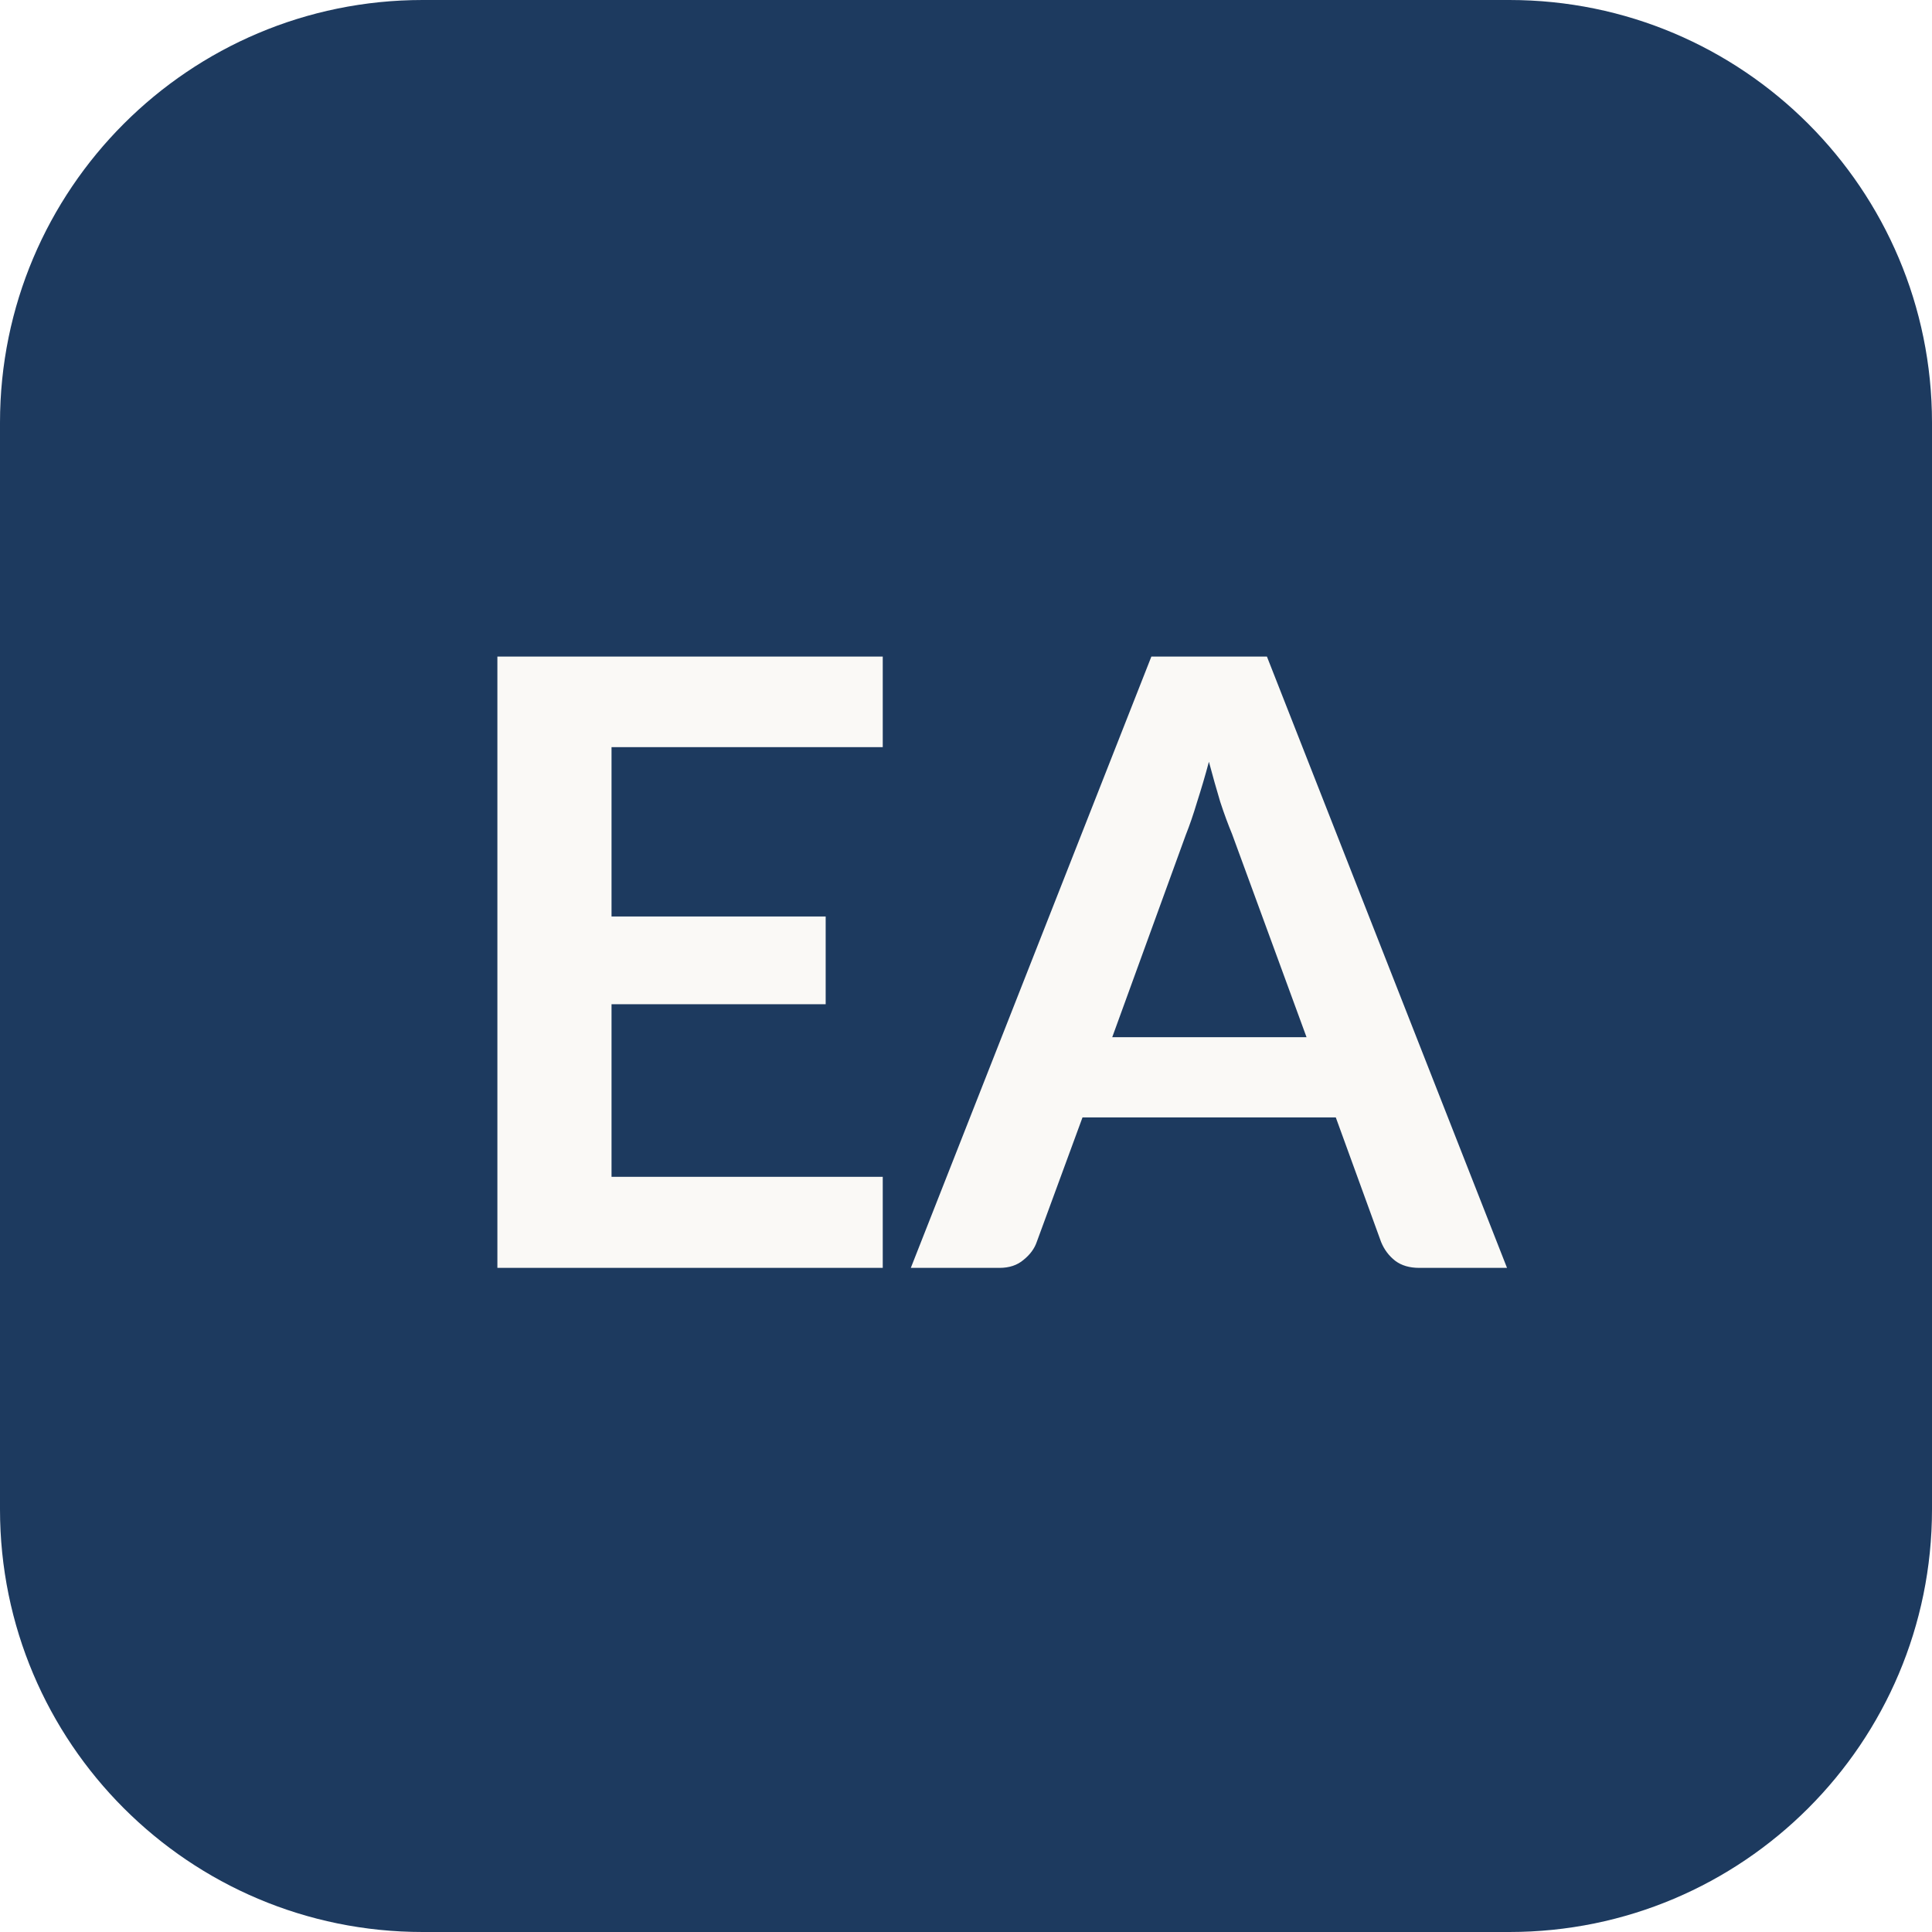
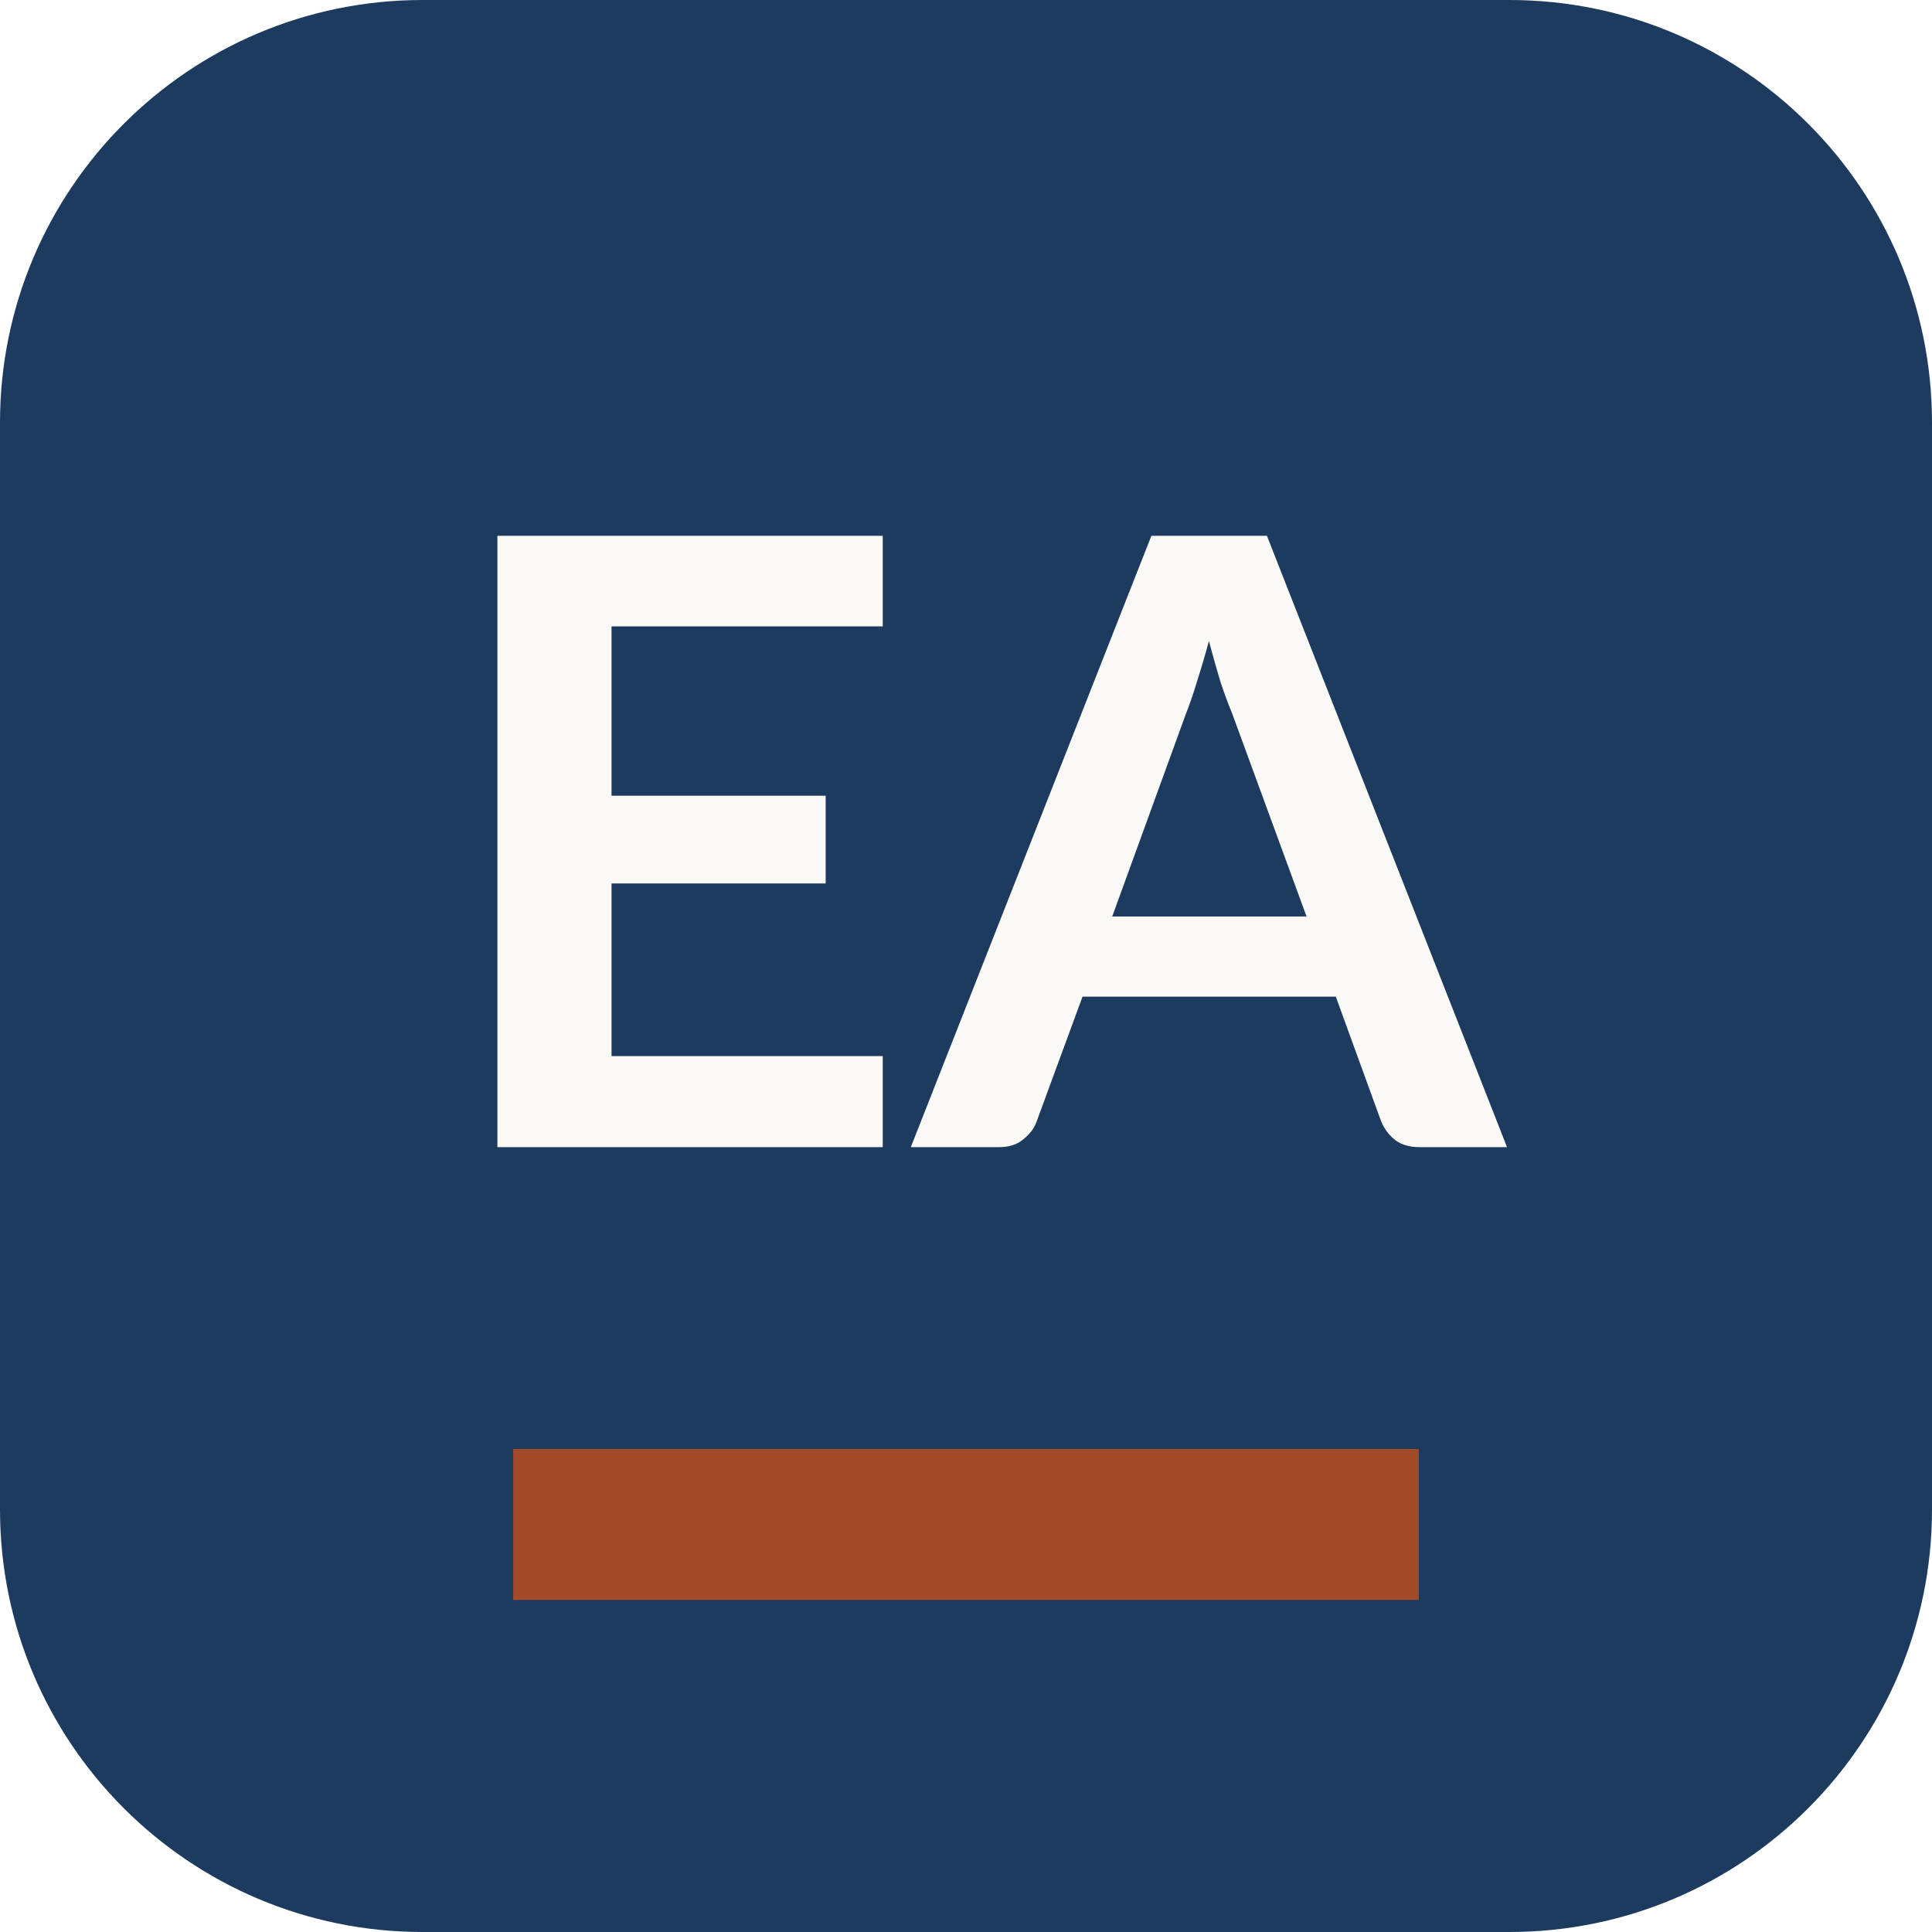
<svg xmlns="http://www.w3.org/2000/svg" viewBox="0 0 64 64">
-   <rect width="64" height="64" rx="14" fill="rgb(29, 58, 95)" />
-   <text x="32" y="42" font-family="Lato, Arial, sans-serif" font-weight="700" font-size="28" fill="rgb(250, 249, 246)" text-anchor="middle">EA</text>
+   <rect width="64" height="64" rx="14" fill="#1d3a5f" />
+   <text x="32" y="38" font-family="Lato, Arial, sans-serif" font-weight="700" font-size="28" fill="#faf9f6" text-anchor="middle">EA</text>
+   <rect x="17" y="48" width="30" height="5" fill="#a24a2a" />
</svg>
